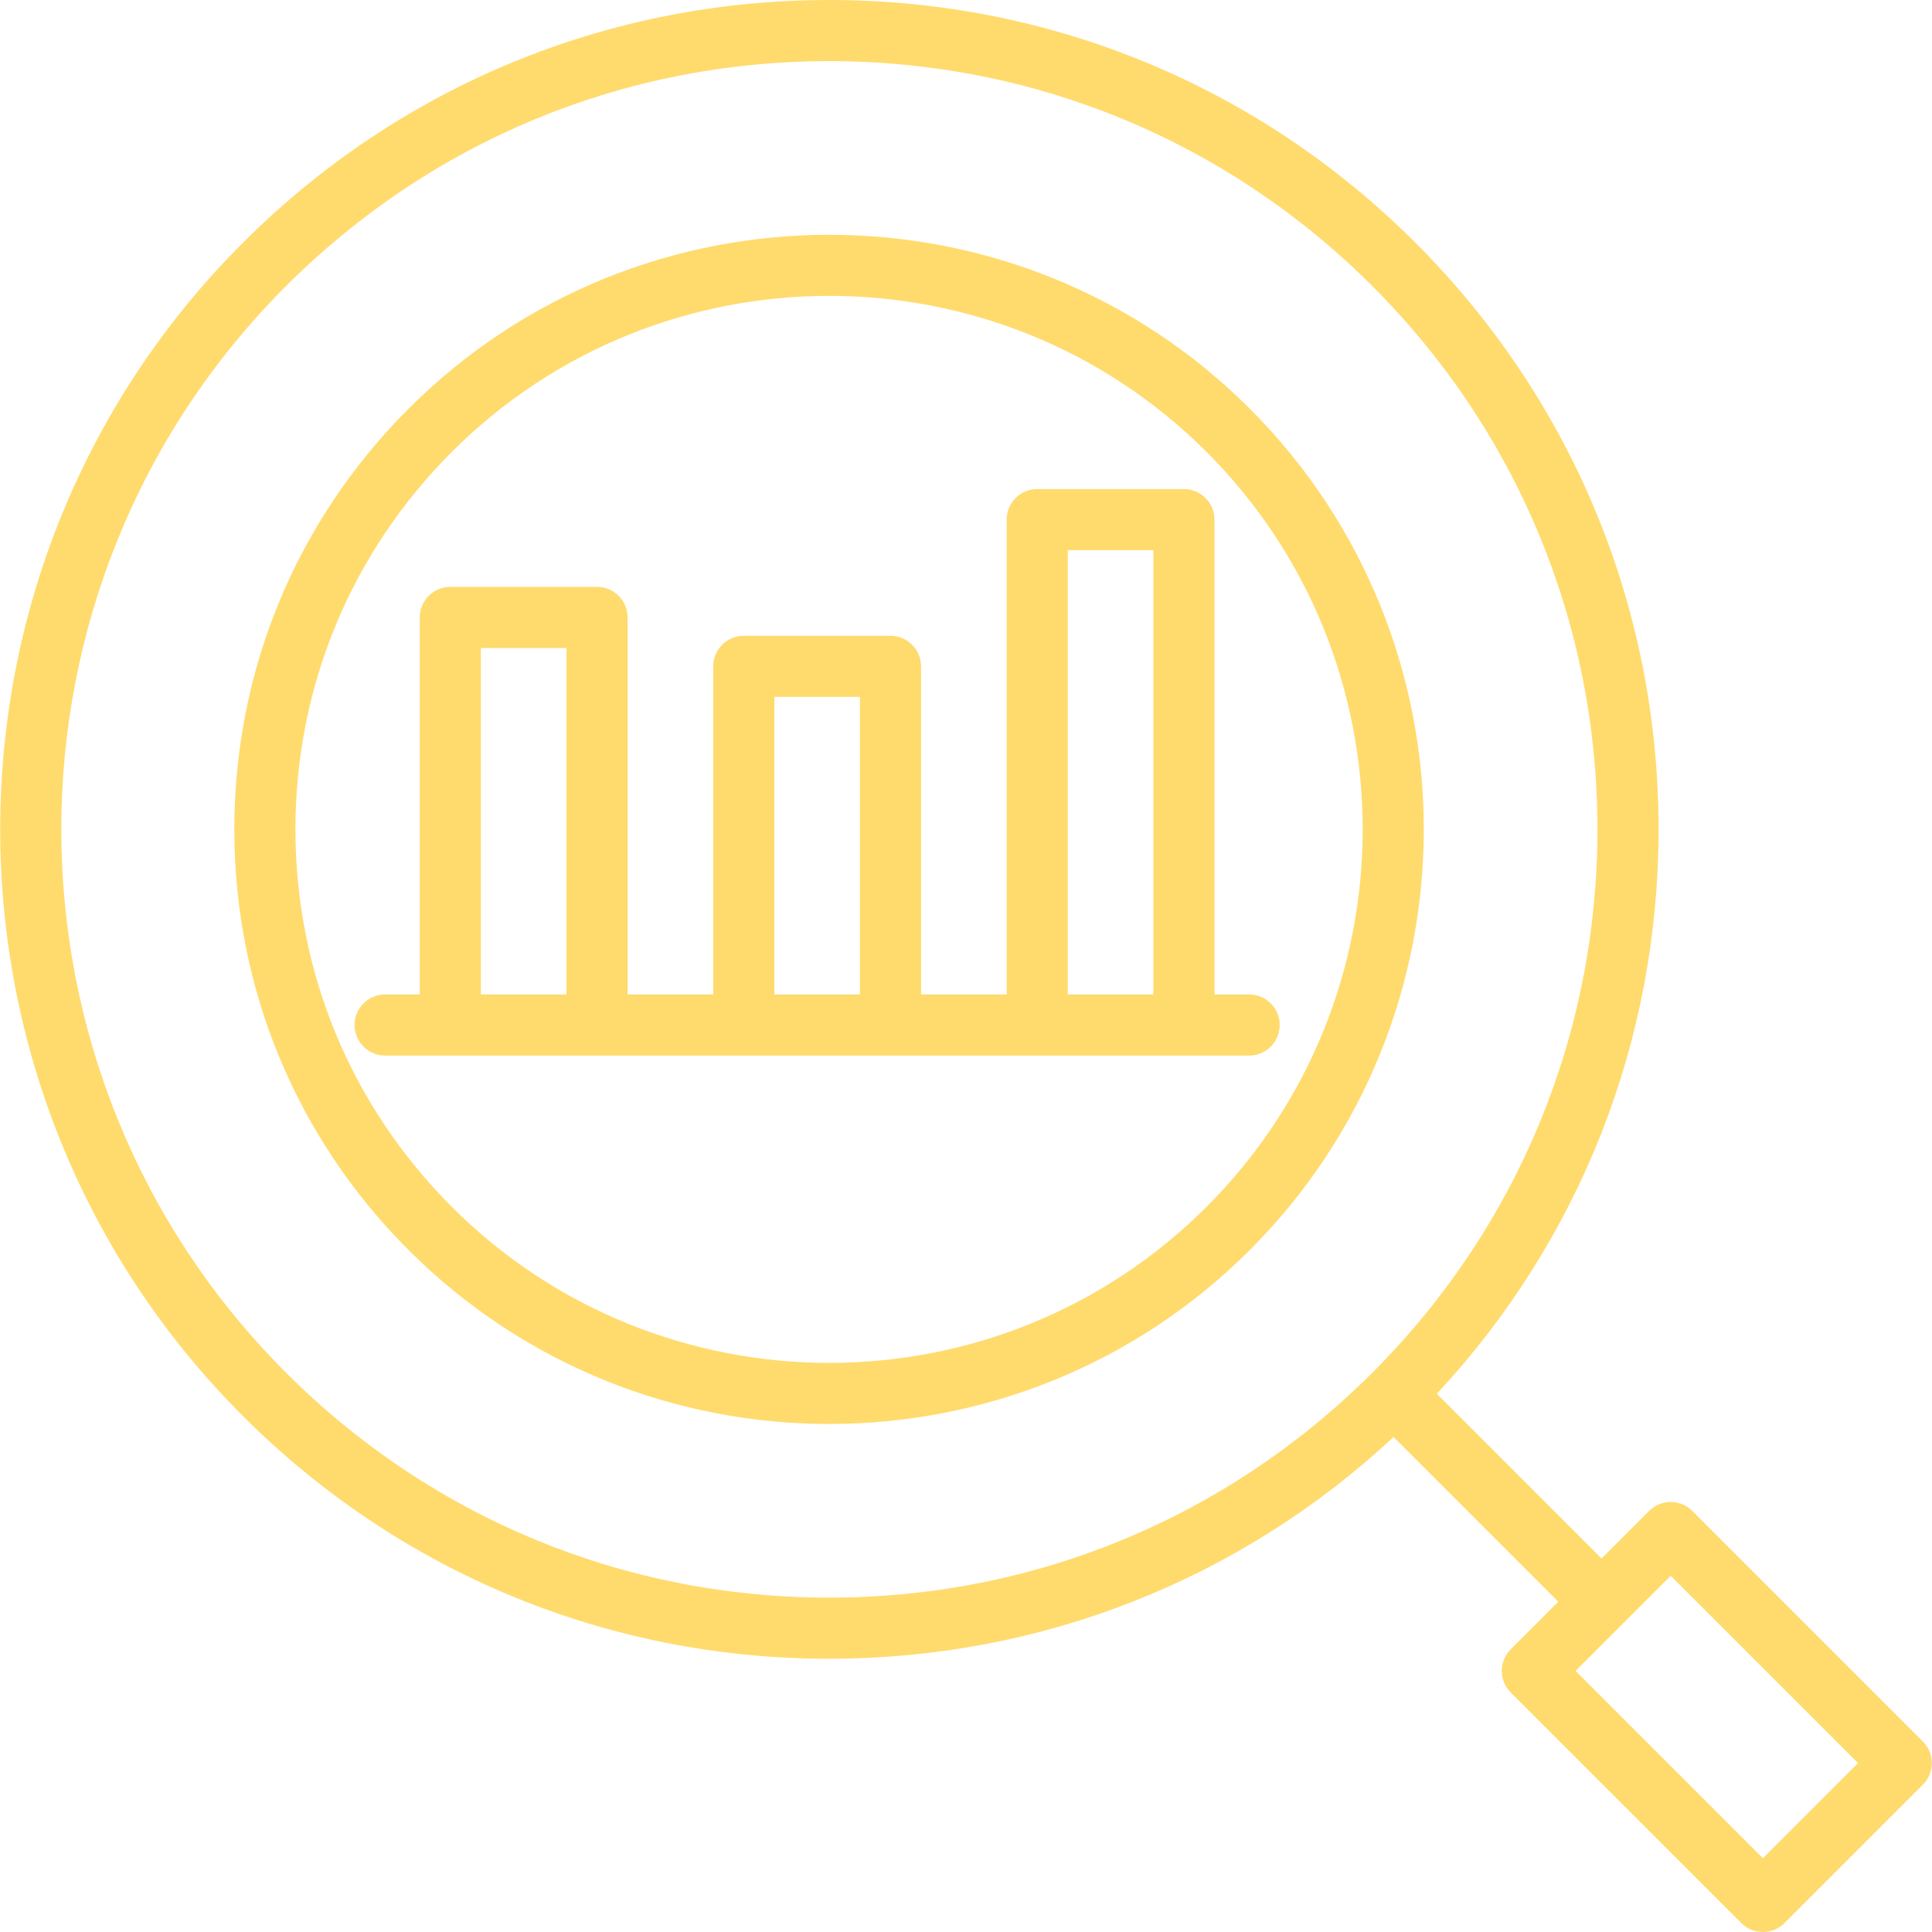
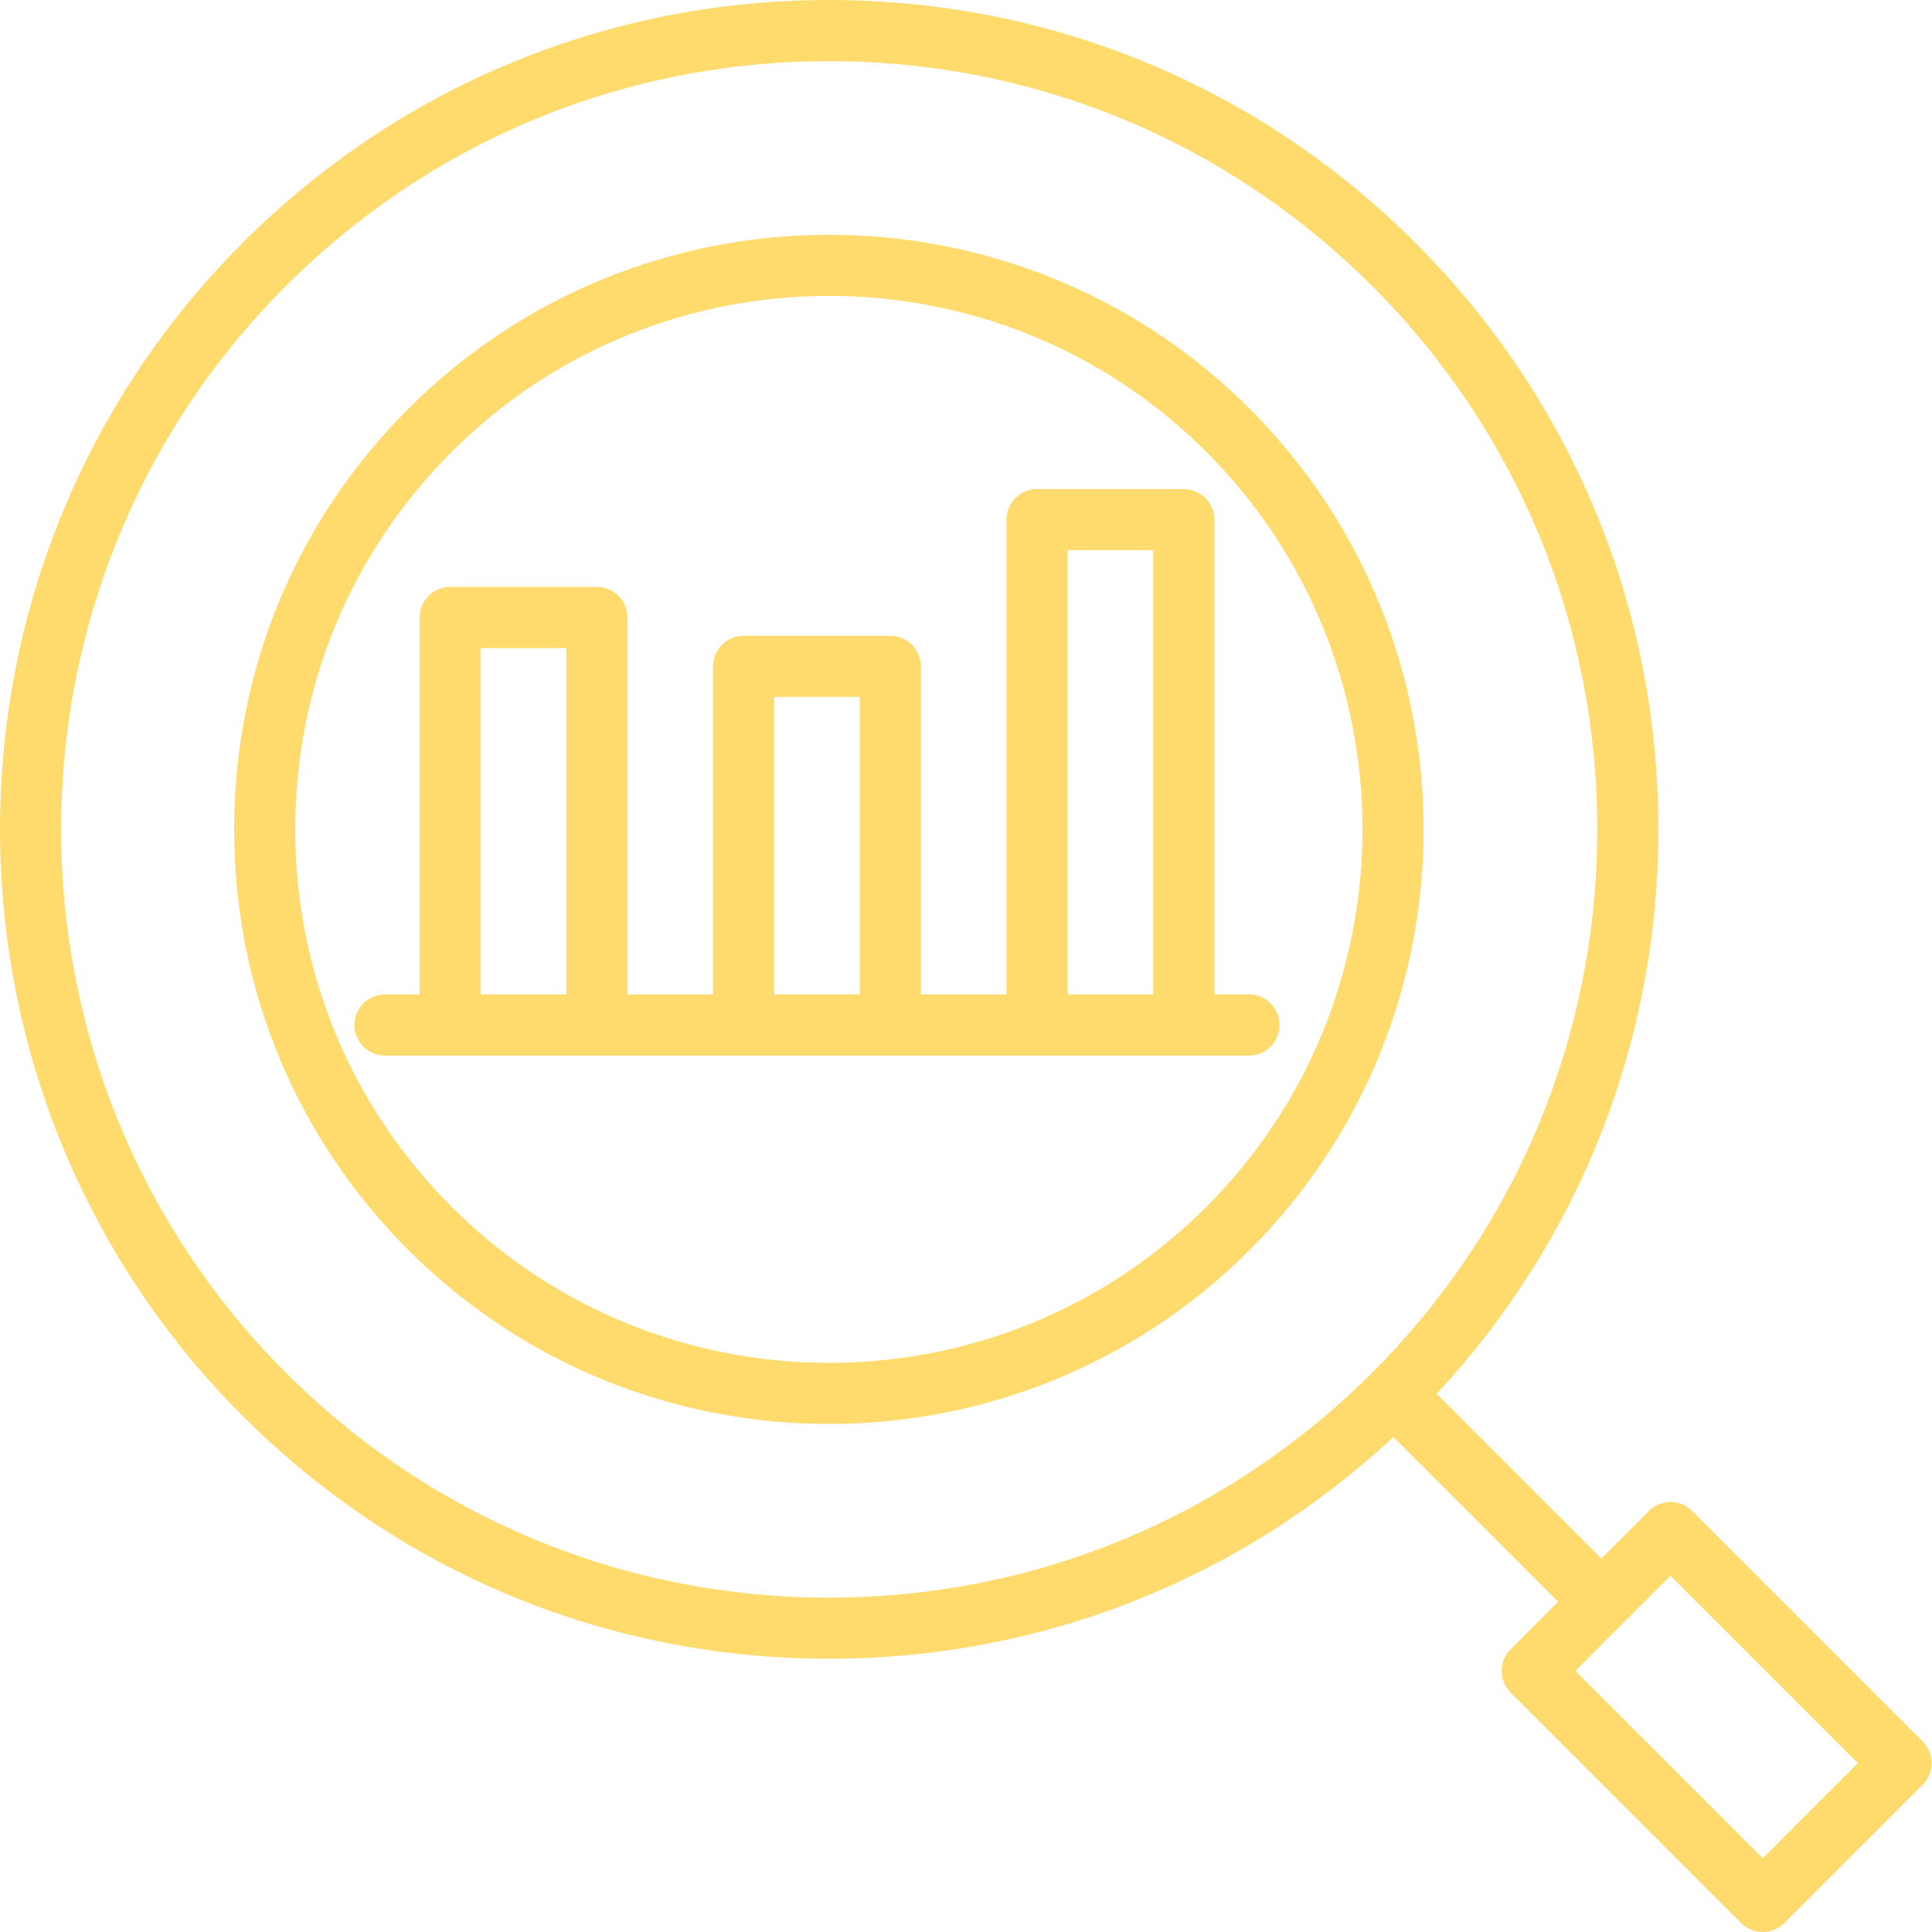
- <svg xmlns="http://www.w3.org/2000/svg" version="1.1" id="Layer_1" x="0px" y="0px" viewBox="0 0 511.999 511.999" style="enable-background:new 0 0 511.999 511.999;" xml:space="preserve">
-   <defs id="defs13509" />
-   <g id="g13450" style="fill:#ffdb6e;fill-opacity:1">
-     <g id="g13448" style="fill:#ffdb6e;fill-opacity:1">
-       <path d="M331.217,108.319c-61.467-61.466-161.481-61.466-222.949,0c-29.776,29.775-46.175,69.365-46.175,111.475    s16.399,81.7,46.174,111.475c30.733,30.733,71.104,46.101,111.474,46.101c40.371,0,80.741-15.367,111.475-46.101    C392.683,269.801,392.683,169.787,331.217,108.319z M319.76,319.812c-55.149,55.153-144.887,55.15-200.036,0    c-26.717-26.714-41.43-62.236-41.43-100.018s14.714-73.303,41.429-100.019C147.298,92.2,183.52,78.413,219.742,78.413    c36.222,0,72.443,13.788,100.019,41.363C374.911,174.926,374.911,264.662,319.76,319.812z" id="path13446" style="fill:#ffdb6e;fill-opacity:1" />
+ <svg xmlns="http://www.w3.org/2000/svg" width="135.439mm" height="135.466mm" viewBox="0 0 135.439 135.466" version="1.1" id="svg1473">
+   <defs id="defs1470" />
+   <g id="layer1" transform="translate(-37.83541,-106.0712)">
+     <g id="g13450" style="fill:#ffdb6e;fill-opacity:1" transform="matrix(0.2645833,0,0,0.2645833,37.82185,106.0712)">
+       <g id="g13448" style="fill:#ffdb6e;fill-opacity:1">
+         <path d="m 331.217,108.319 c -61.467,-61.466 -161.481,-61.466 -222.949,0 -29.776,29.775 -46.175,69.365 -46.175,111.475 0,42.11 16.399,81.7 46.174,111.475 30.733,30.733 71.104,46.101 111.474,46.101 40.371,0 80.741,-15.367 111.475,-46.101 61.467,-61.468 61.467,-161.482 10e-4,-222.95 z M 319.76,319.812 c -55.149,55.153 -144.887,55.15 -200.036,0 -26.717,-26.714 -41.43,-62.236 -41.43,-100.018 0,-37.782 14.714,-73.303 41.429,-100.019 27.575,-27.575 63.797,-41.362 100.019,-41.362 36.222,0 72.443,13.788 100.019,41.363 55.15,55.15 55.15,144.886 -0.001,200.036 z" id="path13446" style="fill:#ffdb6e;fill-opacity:1" />
+       </g>
+     </g>
+     <g id="g13468" transform="matrix(0.2645833,0,0,0.2645833,37.82185,106.0712)">
+       <g id="g13466">
+         <path d="m 509.576,461.512 -61.097,-61.097 c -3.165,-3.162 -8.293,-3.162 -11.457,0 l -12.601,12.601 -43.647,-43.647 c 37.947,-40.782 58.762,-93.576 58.762,-149.575 0,-58.708 -22.863,-113.904 -64.376,-155.418 C 333.646,22.863 278.451,0 219.742,0 161.032,0 105.838,22.863 64.324,64.376 c -85.697,85.698 -85.697,225.138 0,310.836 41.513,41.512 96.708,64.375 155.418,64.375 56,0 108.792,-20.815 149.574,-58.762 l 43.647,43.647 -12.601,12.601 c -3.163,3.165 -3.163,8.293 0,11.456 l 61.097,61.097 c 1.582,1.581 3.656,2.372 5.729,2.372 2.073,0 4.146,-0.791 5.729,-2.372 l 36.659,-36.659 c 3.162,-3.162 3.162,-8.291 0,-11.455 z M 363.703,363.755 c -38.453,38.455 -89.58,59.632 -143.961,59.632 -54.381,0 -105.509,-21.177 -143.962,-59.632 -79.381,-79.381 -79.381,-208.542 0,-287.922 38.454,-38.455 89.581,-59.632 143.962,-59.632 54.381,0 105.508,21.177 143.961,59.632 38.455,38.454 59.632,89.581 59.632,143.961 0,54.38 -21.177,105.508 -59.632,143.961 z m 103.486,128.689 -49.642,-49.642 12.591,-12.591 c 0.003,-0.003 0.008,-0.006 0.011,-0.01 0.003,-0.003 0.006,-0.008 0.01,-0.011 l 12.591,-12.591 49.642,49.642 z" id="path13464" style="fill:#ffdb6e;fill-opacity:1" />
+       </g>
+     </g>
+     <g id="g13474" style="fill:#ffdb6e;fill-opacity:1" transform="matrix(0.2645833,0,0,0.2645833,37.82185,106.0712)">
+       <g id="g13472" style="fill:#ffdb6e;fill-opacity:1">
+         <path d="m 331.036,263.537 h -9.181 V 137.709 c 0,-4.475 -3.626,-8.101 -8.1,-8.101 h -38.883 c -4.475,0 -8.101,3.626 -8.101,8.101 V 263.537 H 244.09 v -86.946 c 0,-4.475 -3.627,-8.1 -8.101,-8.1 h -38.882 c -4.474,0 -8.101,3.626 -8.101,8.1 v 86.946 H 166.325 V 163.63 c 0,-4.475 -3.627,-8.101 -8.101,-8.101 h -38.882 c -4.474,0 -8.101,3.626 -8.101,8.101 v 99.906 h -9.181 c -4.474,0 -8.101,3.626 -8.101,8.1 0,4.474 3.627,8.101 8.101,8.101 h 17.281 38.882 38.883 38.882 38.882 38.883 17.281 c 4.475,0 8.101,-3.626 8.101,-8.101 0,-4.475 -3.624,-8.099 -8.099,-8.099 z m -180.911,0 h -22.681 v -91.806 h 22.681 z m 77.765,0 h -22.681 v -78.845 h 22.681 z m 77.765,0 H 282.974 V 145.809 h 22.681 z" id="path13470" style="fill:#ffdb6e;fill-opacity:1" />
+       </g>
    </g>
  </g>
-   <g id="g13468">
-     <g id="g13466">
-       <path d="M509.576,461.512l-61.097-61.097c-3.165-3.162-8.293-3.162-11.457,0l-12.601,12.601l-43.647-43.647    c37.947-40.782,58.762-93.576,58.762-149.575c0-58.708-22.863-113.904-64.376-155.418C333.646,22.863,278.451,0,219.742,0    C161.032,0,105.838,22.863,64.324,64.376c-85.697,85.698-85.697,225.138,0,310.836c41.513,41.512,96.708,64.375,155.418,64.375    c56,0,108.792-20.815,149.574-58.762l43.647,43.647l-12.601,12.601c-3.163,3.165-3.163,8.293,0,11.456l61.097,61.097    c1.582,1.581,3.656,2.372,5.729,2.372c2.073,0,4.146-0.791,5.729-2.372l36.659-36.659    C512.738,469.805,512.738,464.676,509.576,461.512z M363.703,363.755c-38.453,38.455-89.58,59.632-143.961,59.632    c-54.381,0-105.509-21.177-143.962-59.632c-79.381-79.381-79.381-208.542,0-287.922c38.454-38.455,89.581-59.632,143.962-59.632    c54.381,0,105.508,21.177,143.961,59.632c38.455,38.454,59.632,89.581,59.632,143.961S402.158,325.302,363.703,363.755z     M467.189,492.444l-49.642-49.642l12.591-12.591c0.003-0.003,0.008-0.006,0.011-0.01c0.003-0.003,0.006-0.008,0.01-0.011    l12.591-12.591l49.642,49.642L467.189,492.444z" id="path13464" style="fill:#ffdb6e;fill-opacity:1" />
-     </g>
-   </g>
-   <g id="g13474" style="fill:#ffdb6e;fill-opacity:1">
-     <g id="g13472" style="fill:#ffdb6e;fill-opacity:1">
-       <path d="M331.036,263.537h-9.181V137.709c0-4.475-3.626-8.101-8.1-8.101h-38.883c-4.475,0-8.101,3.626-8.101,8.101v125.828    h-22.681v-86.946c0-4.475-3.627-8.1-8.101-8.1h-38.882c-4.474,0-8.101,3.626-8.101,8.1v86.946h-22.681V163.63    c0-4.475-3.627-8.101-8.101-8.101h-38.882c-4.474,0-8.101,3.626-8.101,8.101v99.906h-9.181c-4.474,0-8.101,3.626-8.101,8.1    s3.627,8.101,8.101,8.101h17.281h38.882h38.883h38.882h38.882h38.883h17.281c4.475,0,8.101-3.626,8.101-8.101    S335.511,263.537,331.036,263.537z M150.125,263.537h-22.681v-91.806h22.681V263.537z M227.89,263.537h-22.681v-78.845h22.681    V263.537z M305.655,263.537h-22.681V145.809h22.681V263.537z" id="path13470" style="fill:#ffdb6e;fill-opacity:1" />
-     </g>
-   </g>
-   <g id="g13476">
- </g>
-   <g id="g13478">
- </g>
-   <g id="g13480">
- </g>
-   <g id="g13482">
- </g>
-   <g id="g13484">
- </g>
-   <g id="g13486">
- </g>
-   <g id="g13488">
- </g>
-   <g id="g13490">
- </g>
-   <g id="g13492">
- </g>
-   <g id="g13494">
- </g>
-   <g id="g13496">
- </g>
-   <g id="g13498">
- </g>
-   <g id="g13500">
- </g>
-   <g id="g13502">
- </g>
-   <g id="g13504">
- </g>
</svg>
